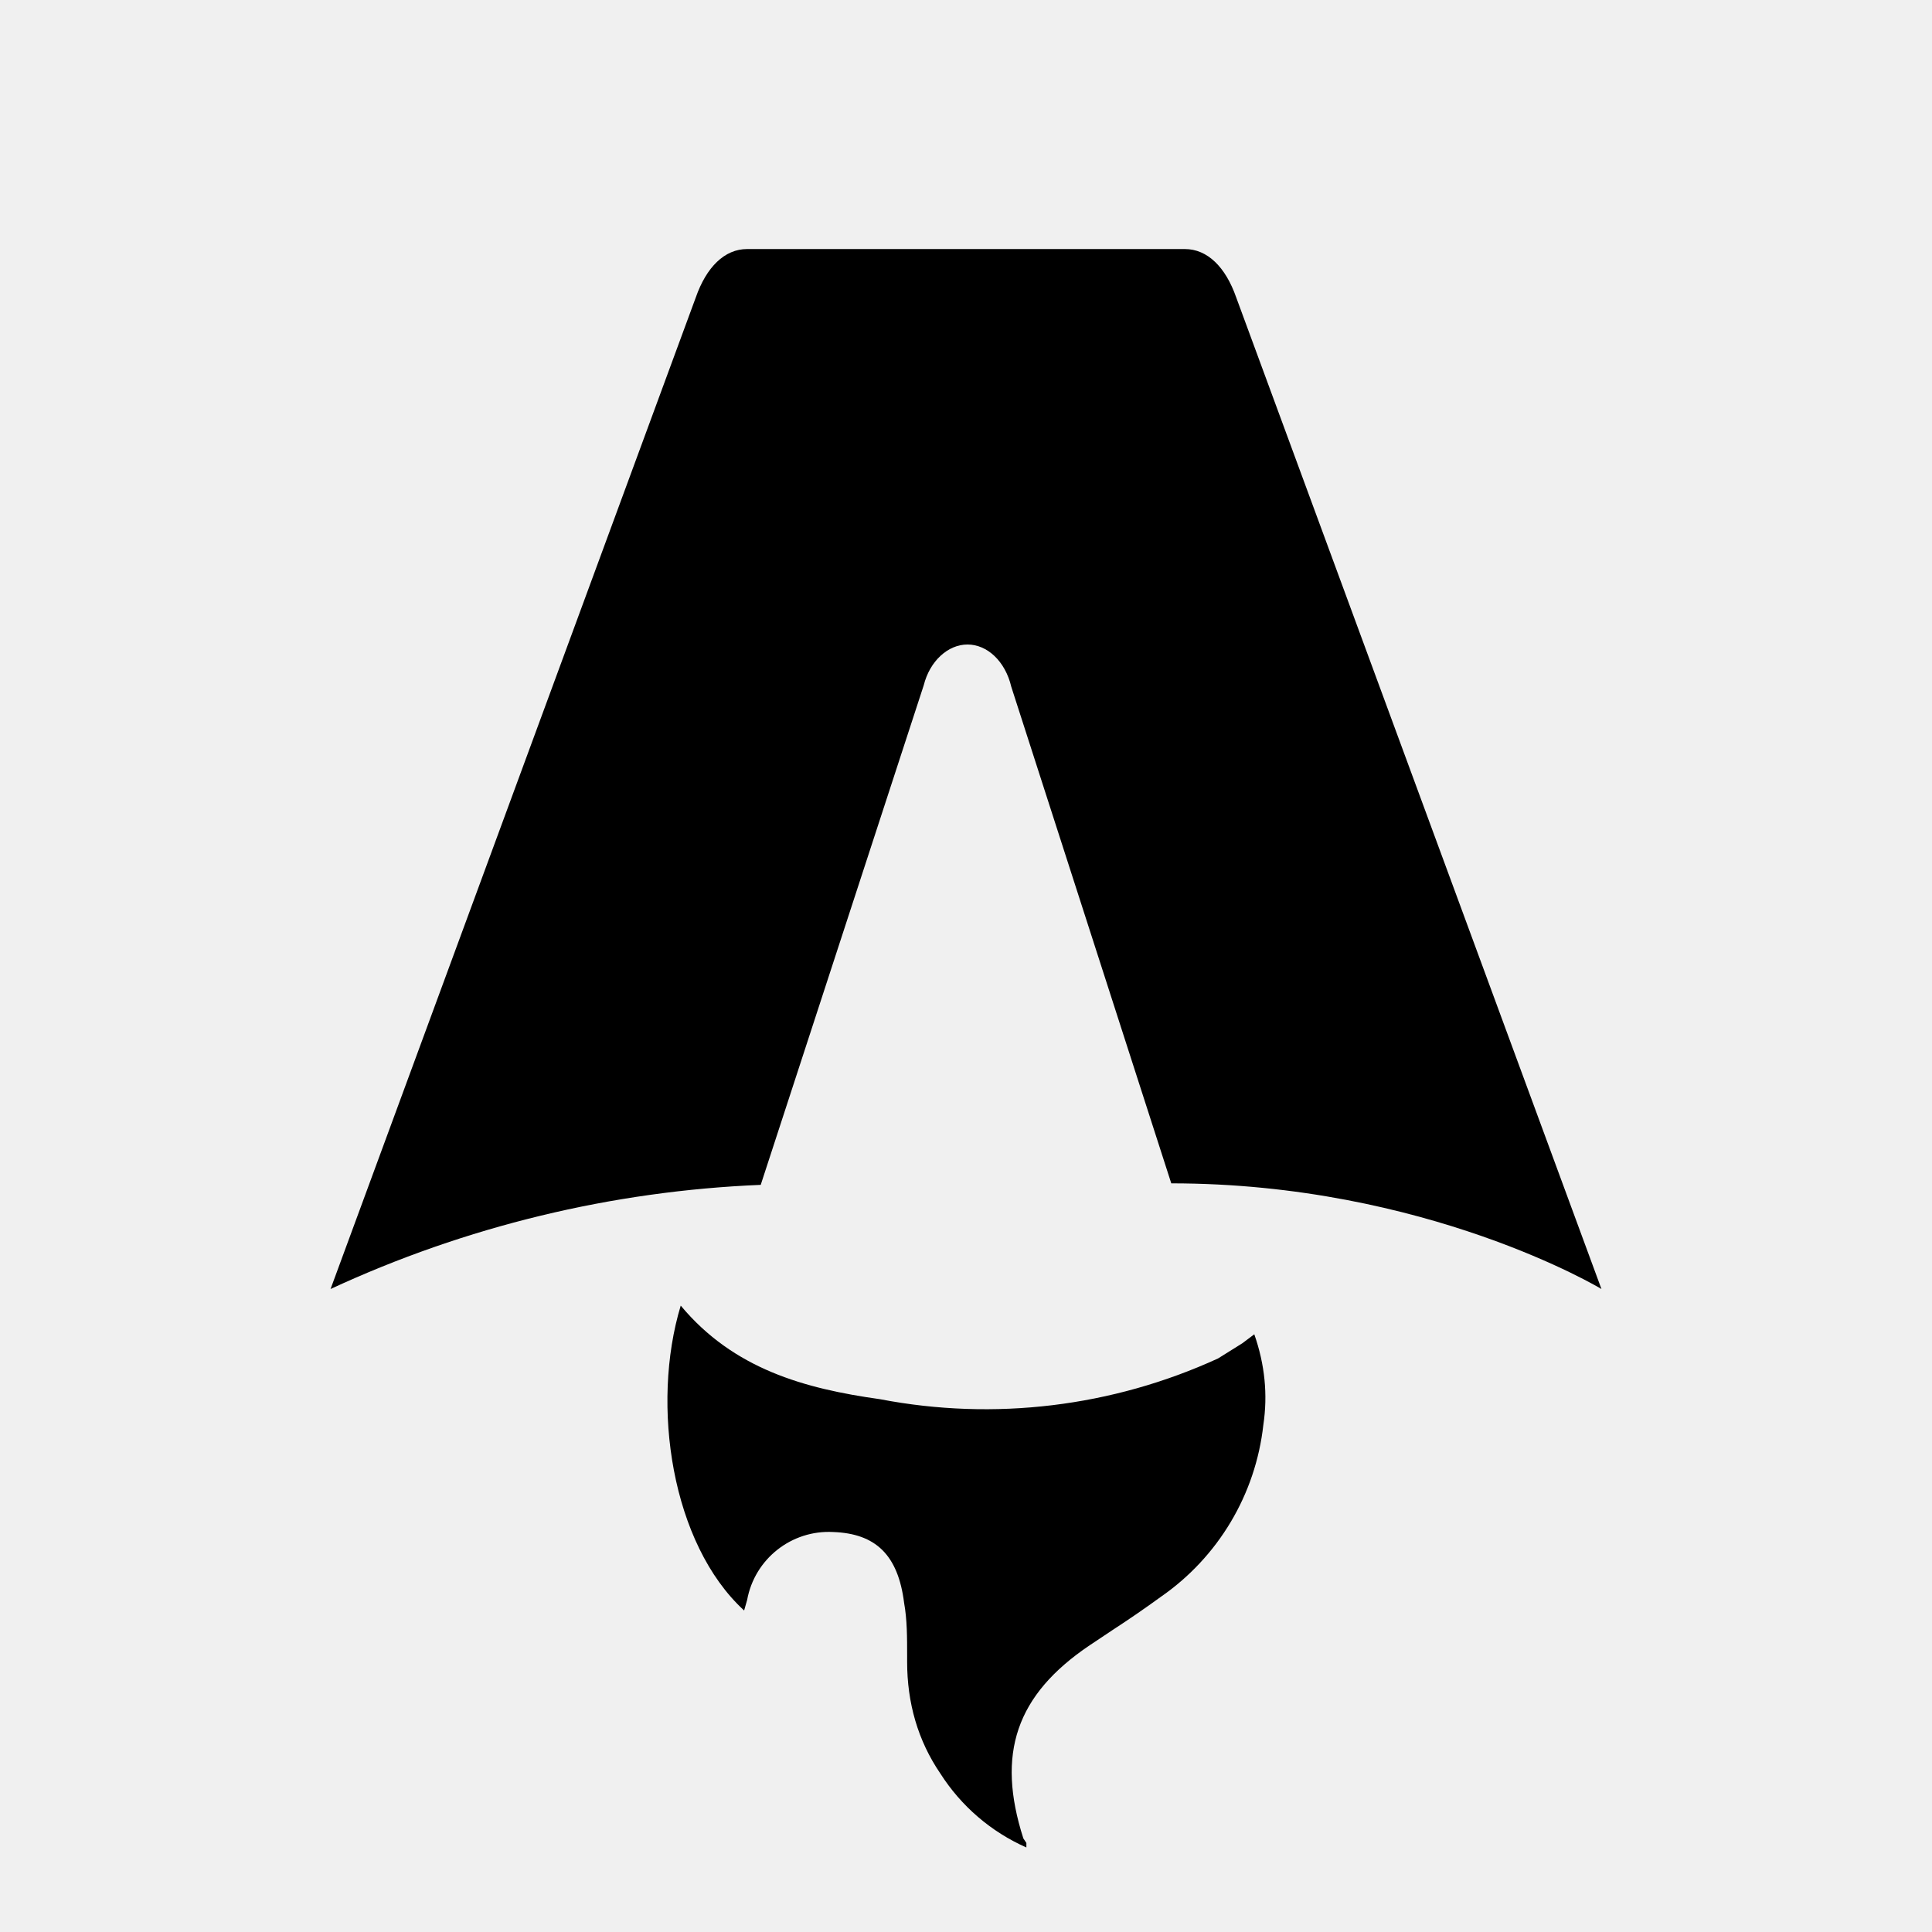
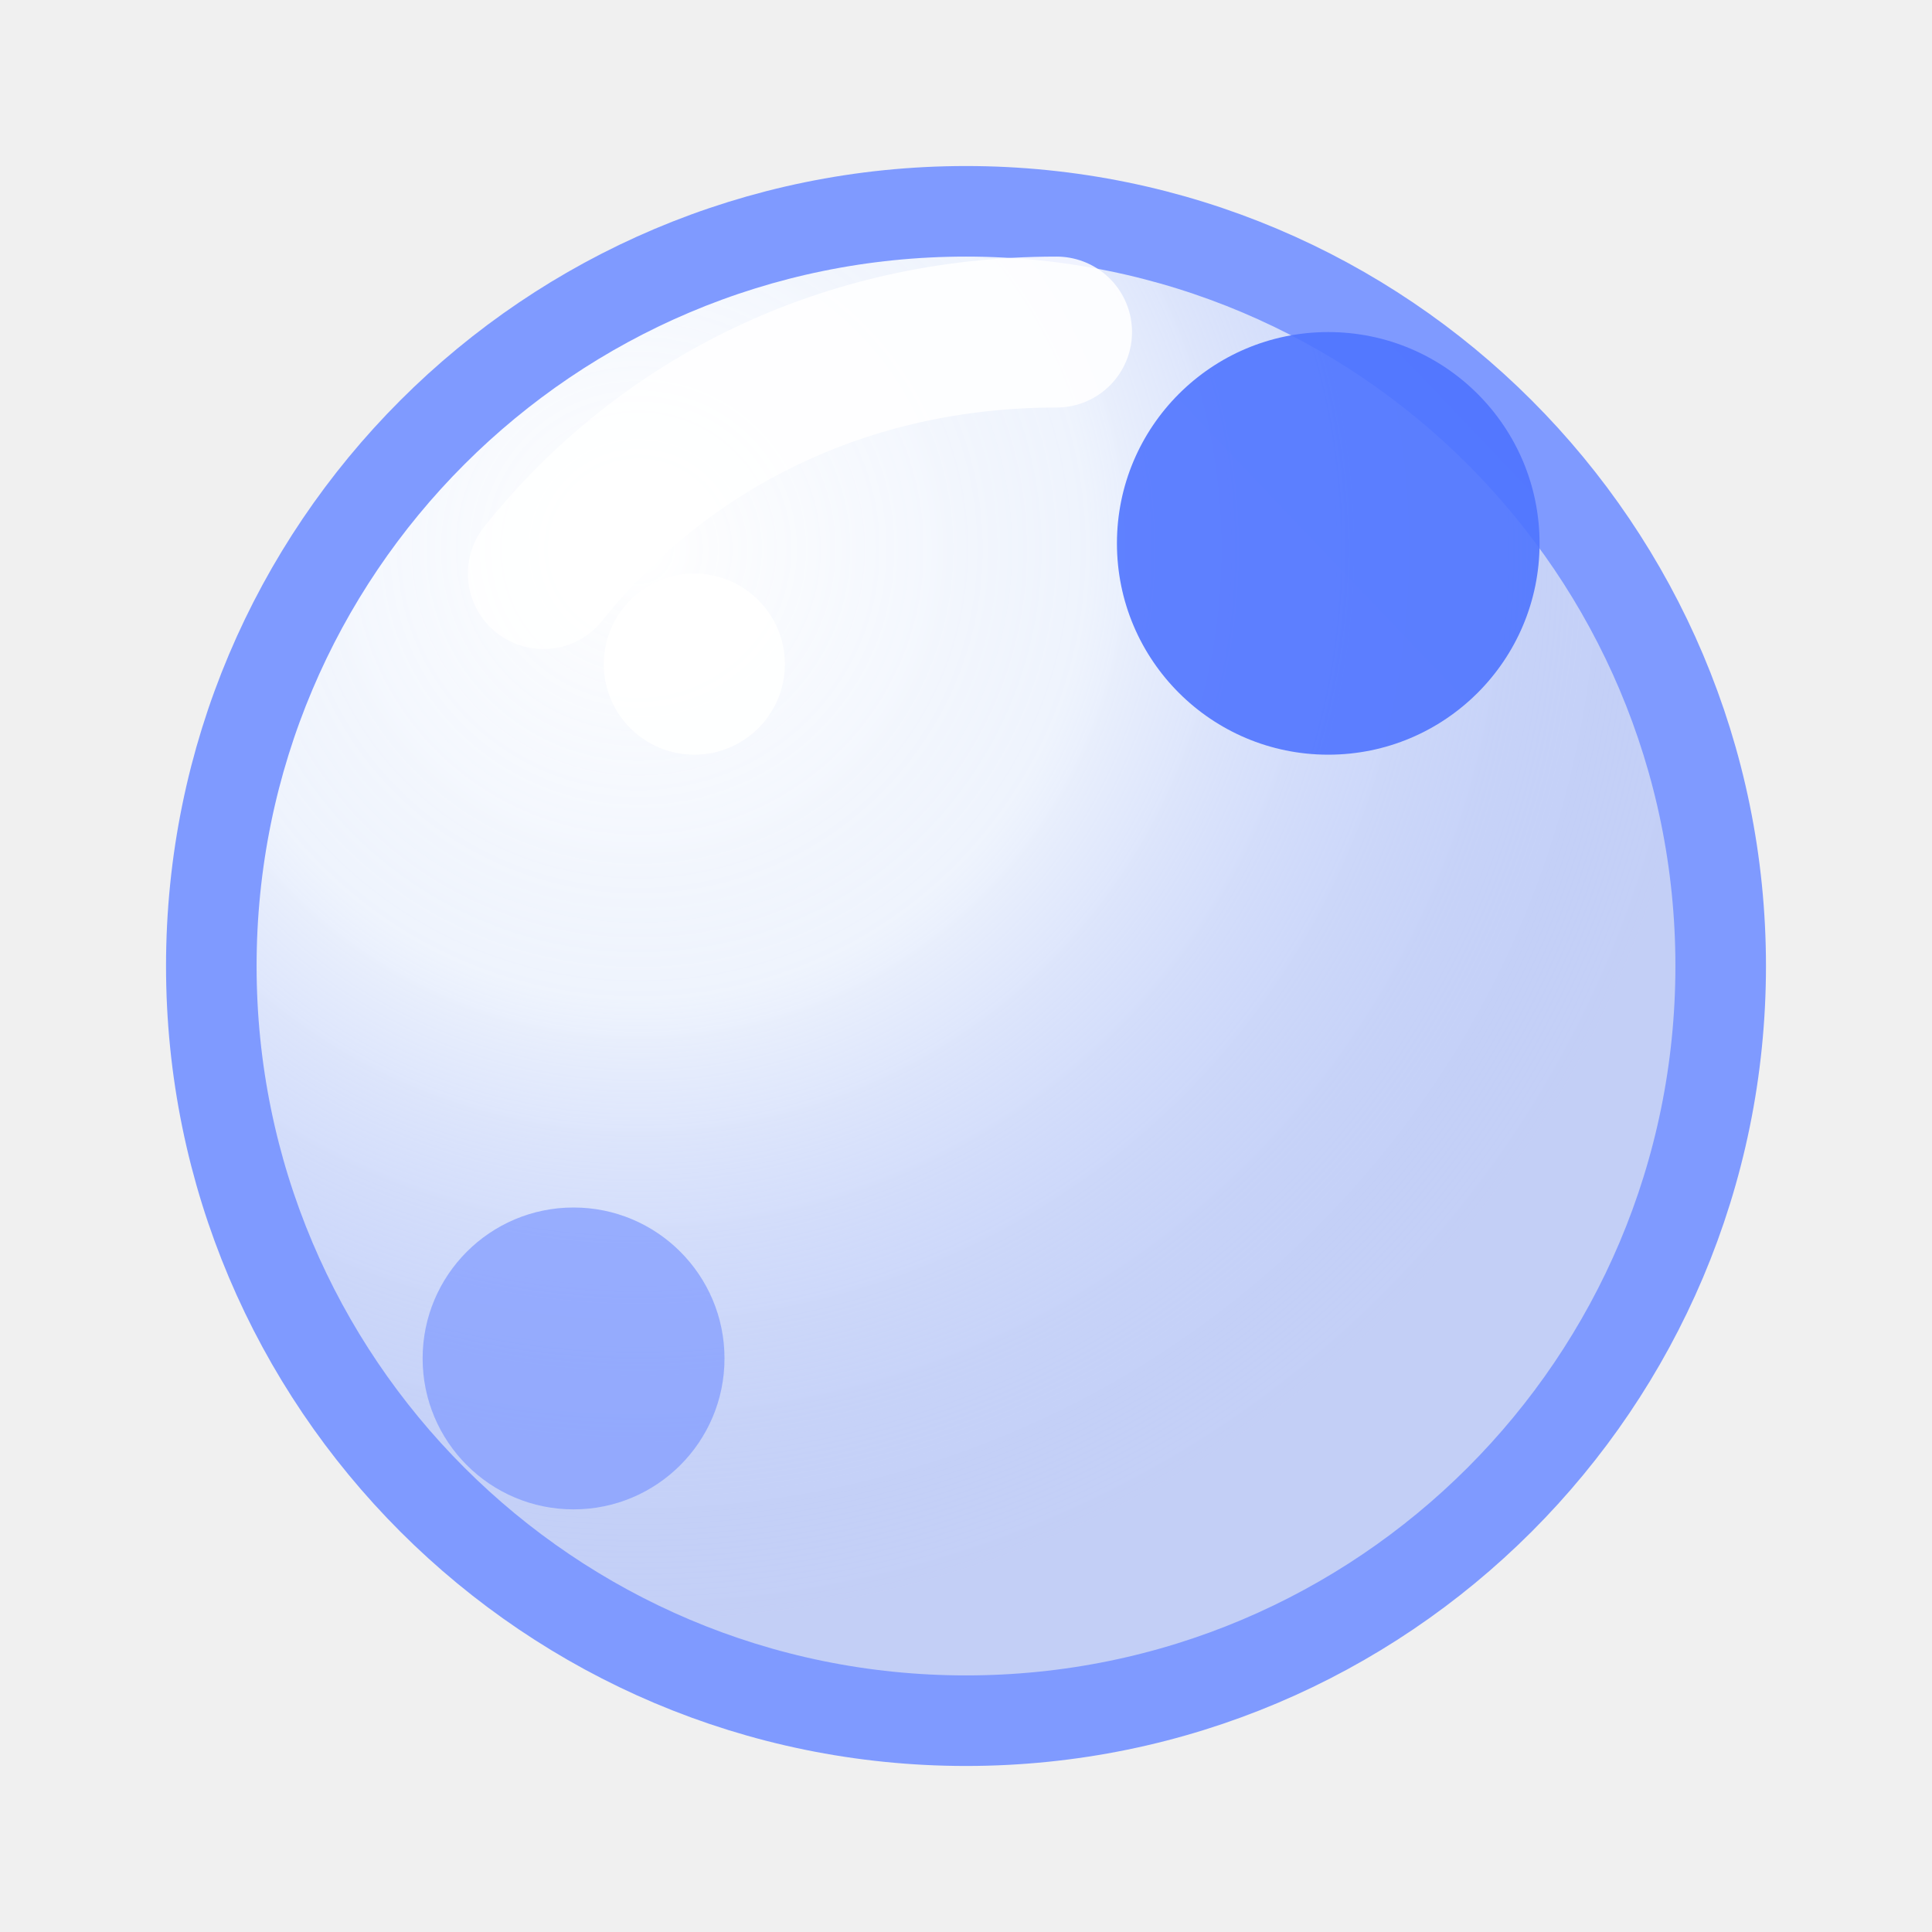
- <svg xmlns="http://www.w3.org/2000/svg" fill="none" viewBox="0 0 128 128">
-   <path d="M50.4 78.5a75.1 75.1 0 0 0-28.5 6.9l24.2-65.7c.7-2 1.9-3.2 3.4-3.2h29c1.5 0 2.7 1.2 3.4 3.2l24.2 65.7s-11.6-7-28.5-7L67 45.5c-.4-1.7-1.6-2.8-2.9-2.8-1.3 0-2.5 1.1-2.9 2.7L50.4 78.5Zm-1.1 28.2Zm-4.2-20.2c-2 6.6-.6 15.8 4.2 20.2a17.5 17.5 0 0 1 .2-.7 5.5 5.5 0 0 1 5.7-4.5c2.8.1 4.3 1.5 4.7 4.7.2 1.1.2 2.3.2 3.5v.4c0 2.7.7 5.2 2.2 7.4a13 13 0 0 0 5.7 4.9v-.3l-.2-.3c-1.8-5.6-.5-9.5 4.4-12.8l1.5-1a73 73 0 0 0 3.2-2.2 16 16 0 0 0 6.8-11.4c.3-2 .1-4-.6-6l-.8.6-1.6 1a37 37 0 0 1-22.4 2.7c-5-.7-9.7-2-13.2-6.2Z" />
-   <style>
-         path { fill: #000; }
-         @media (prefers-color-scheme: dark) {
-             path { fill: #FFF; }
-         }
-     </style>
+ <svg xmlns="http://www.w3.org/2000/svg" viewBox="0 0 64 64">
+   <defs>
+     <radialGradient id="bubble" cx="28%" cy="22%" r="72%">
+       <stop offset="0" stop-color="#fff" stop-opacity=".98" />
+       <stop offset=".42" stop-color="#eef4ff" stop-opacity=".86" />
+       <stop offset="1" stop-color="#86a2ff" stop-opacity=".42" />
+     </radialGradient>
+     <linearGradient id="blue" x1="12" y1="54" x2="54" y2="14">
+       <stop stop-color="#6f8cff" />
+       <stop offset="1" stop-color="#2f5bff" />
+     </linearGradient>
+   </defs>
+   <circle cx="32" cy="32" r="25" fill="url(#bubble)" stroke="#7f9aff" stroke-width="3" />
+   <circle cx="44" cy="18" r="7" fill="url(#blue)" opacity=".9" />
+   <circle cx="19" cy="45" r="5" fill="#7f9aff" opacity=".72" />
+   <path d="M18 19c4-5 10-8 17-8" fill="none" stroke="#fff" stroke-linecap="round" stroke-width="5" opacity=".88" />
+   <circle cx="23" cy="22" r="3" fill="#fff" opacity=".92" />
</svg>
